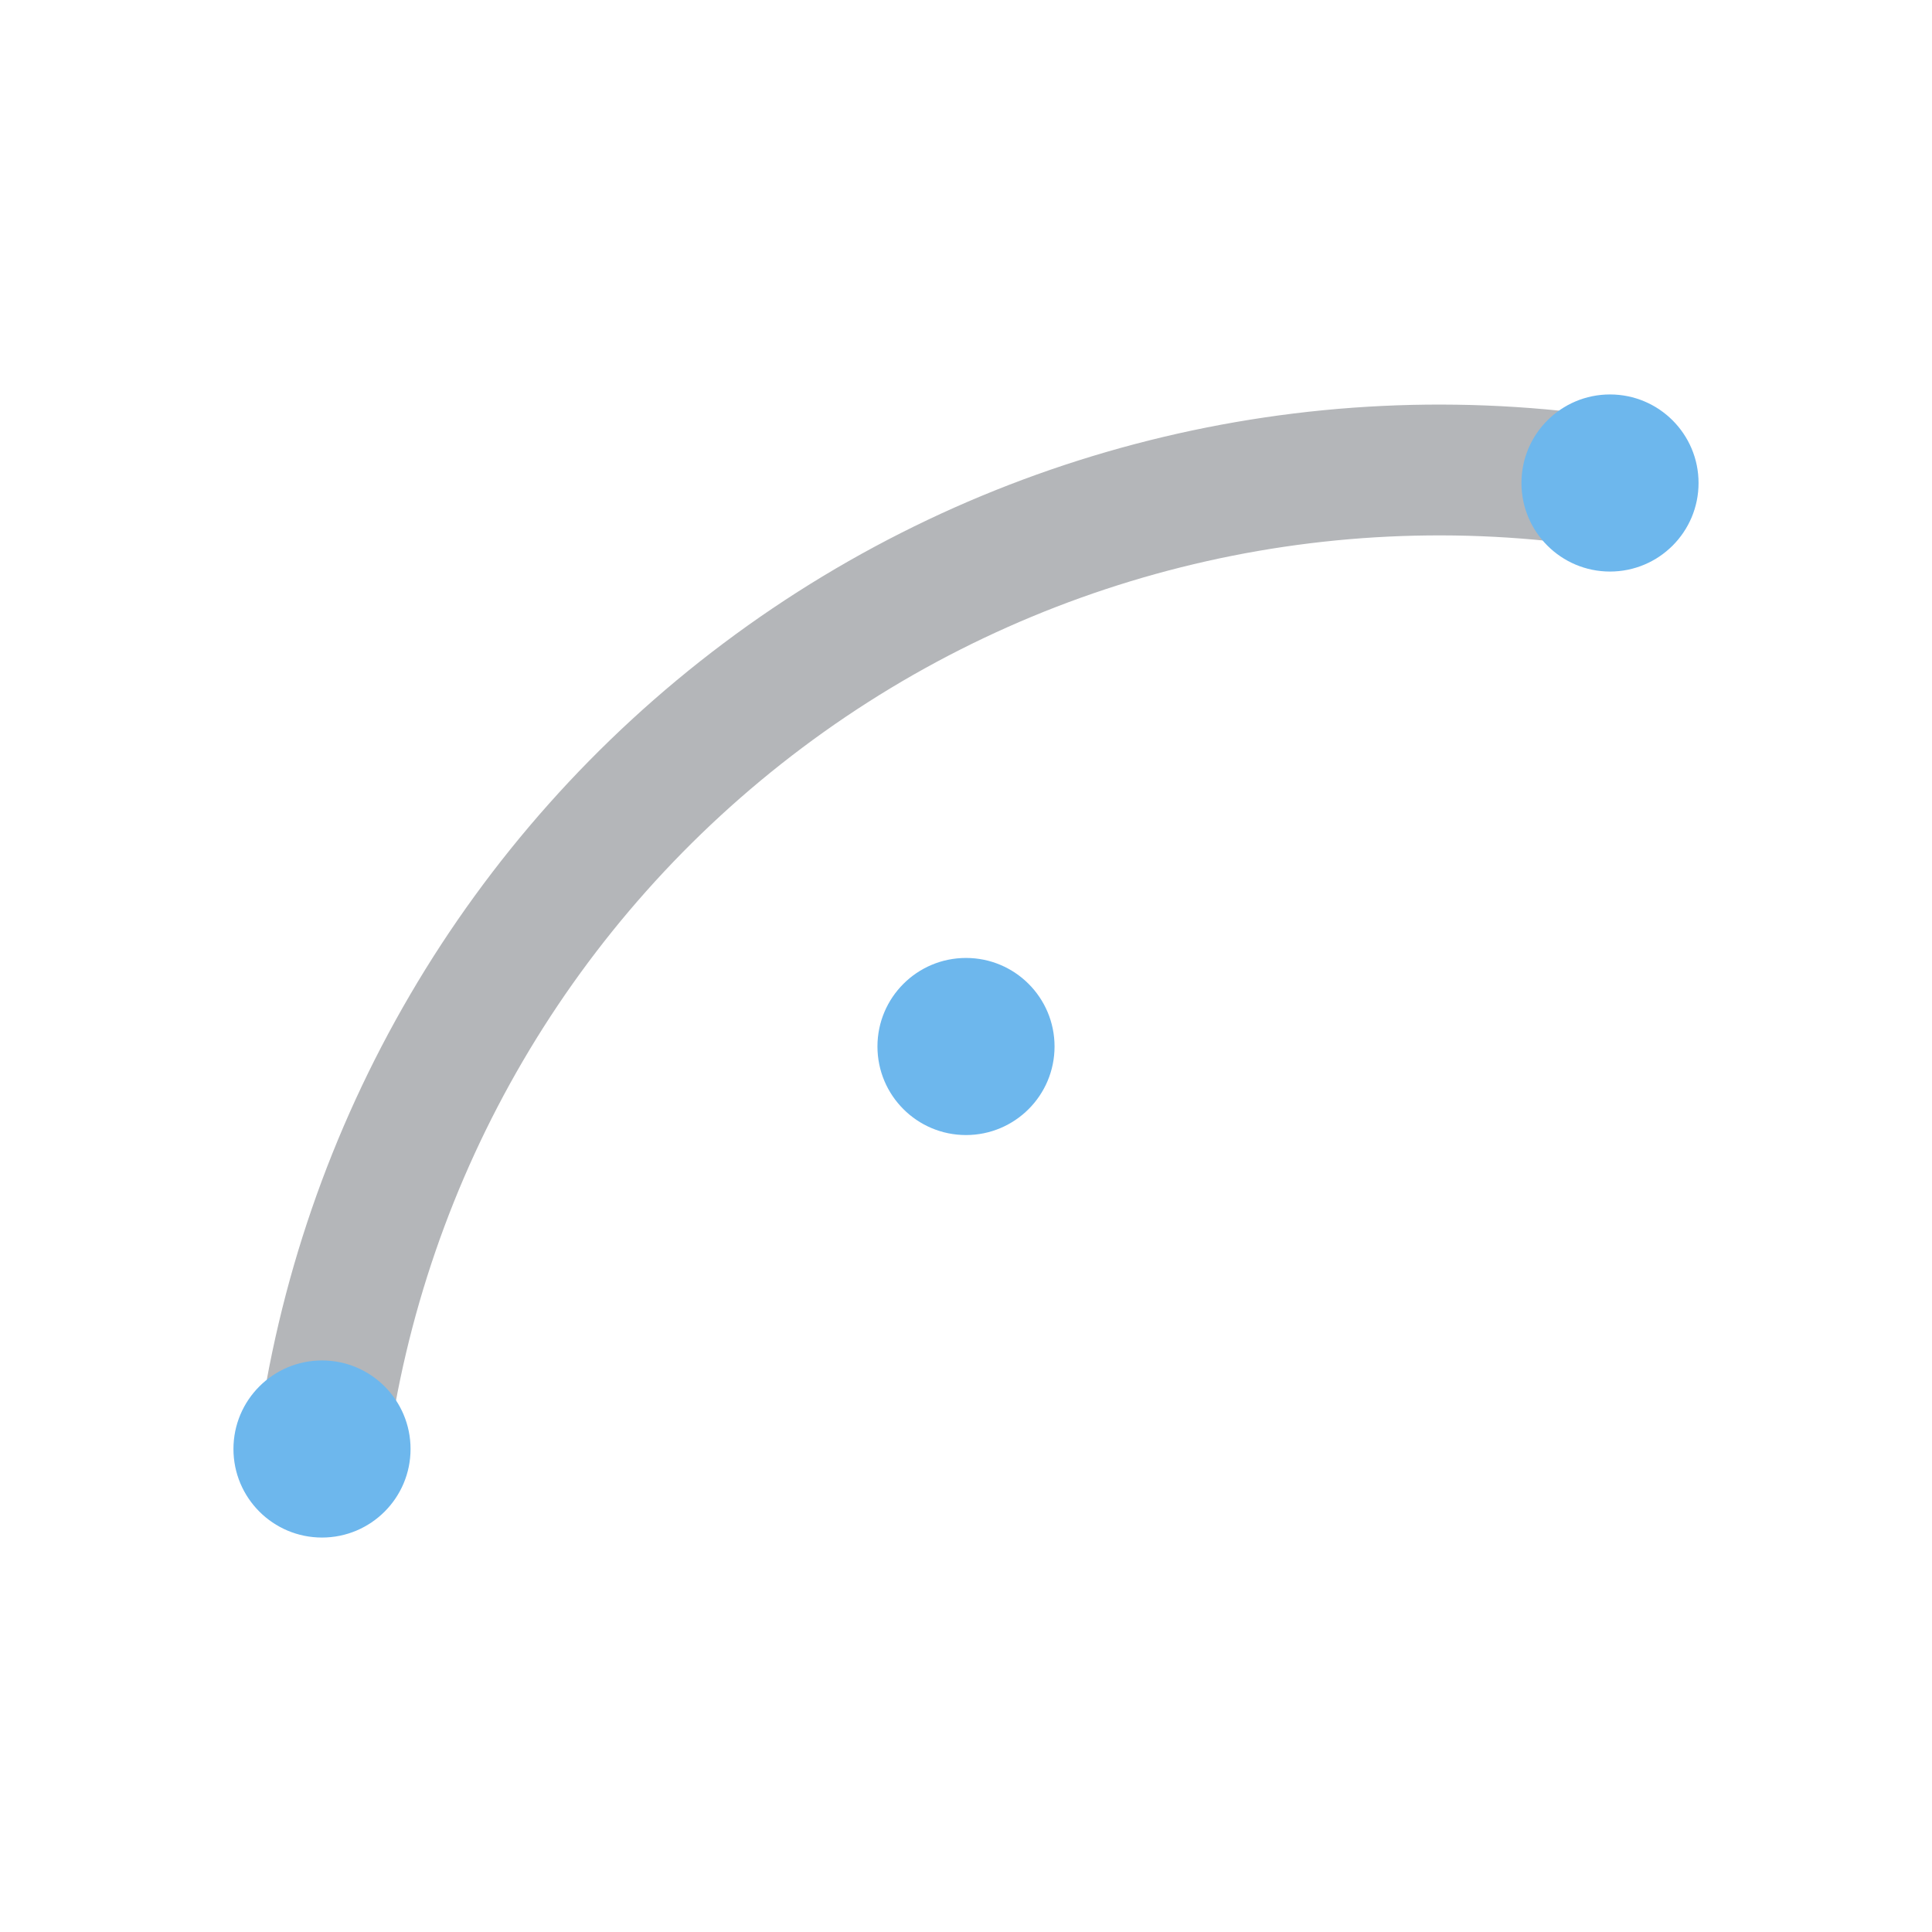
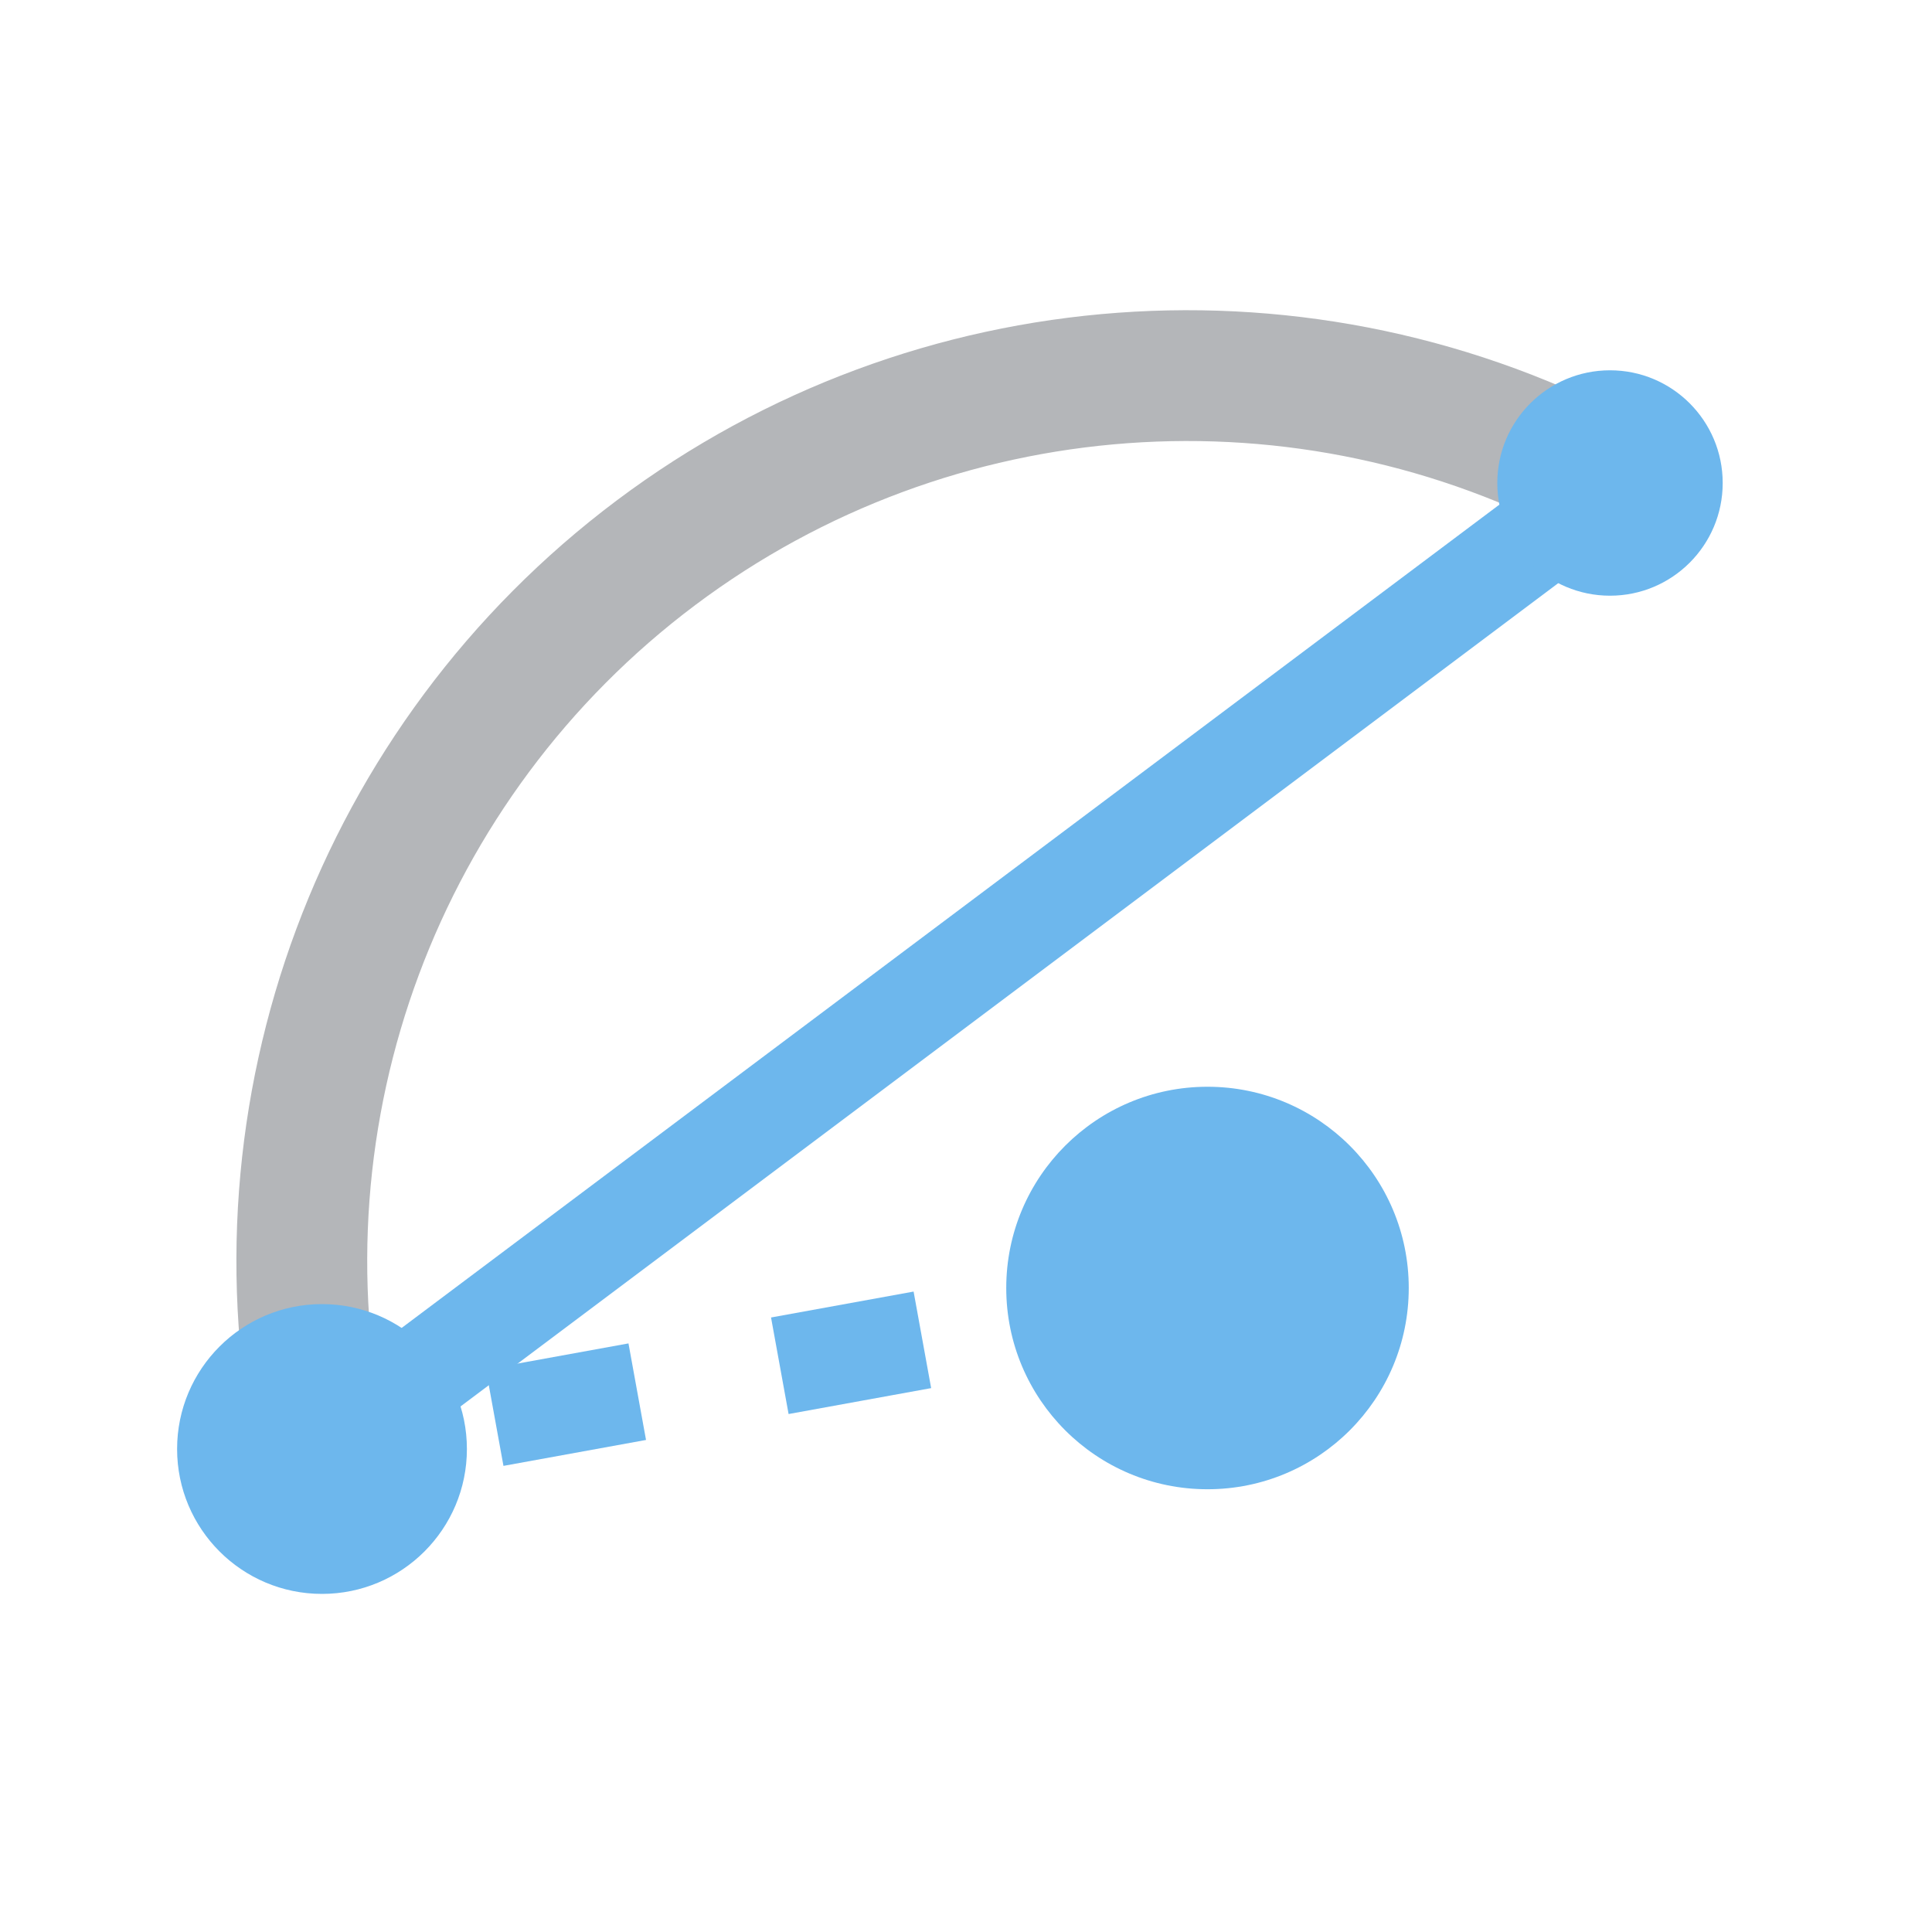
- <svg xmlns="http://www.w3.org/2000/svg" viewBox="0 0 24 24" role="img" aria-label="Arc Csl">
-   <path d="M4 18 A14 14 0 0 1 20 6" stroke="#B4B6B9" stroke-width="1.625" stroke-linecap="round" stroke-linejoin="round" fill="none" />
-   <circle cx="12" cy="13" r="1.1" stroke="none" fill="#6DB7ED" />
-   <circle cx="4" cy="18" r="1.1" stroke="none" fill="#6DB7ED" />
-   <circle cx="20" cy="6" r="1.1" stroke="none" fill="#6DB7ED" />
+ <svg xmlns="http://www.w3.org/2000/svg" viewBox="0 0 24 24" role="img" aria-label="Arc Center Start Length">
+   <path d="M 4 18 A 11 11 0 0 1 20 6" stroke="#B4B6B9" stroke-width="1.625" fill="none" stroke-linecap="round" />
+   <line x1="15" y1="16" x2="4" y2="18" stroke="#6DB7ED" stroke-width="1.219" stroke-dasharray="1.8 1.8" />
+   <line x1="4" y1="18" x2="20" y2="6" stroke="#6DB7ED" stroke-width="1.219" />
+   <circle cx="15" cy="16" r="2.5" fill="#6DB7ED" />
+   <circle cx="4" cy="18" r="1.8" fill="#6DB7ED" />
+   <circle cx="20" cy="6" r="1.4" fill="#6DB7ED" />
</svg>
